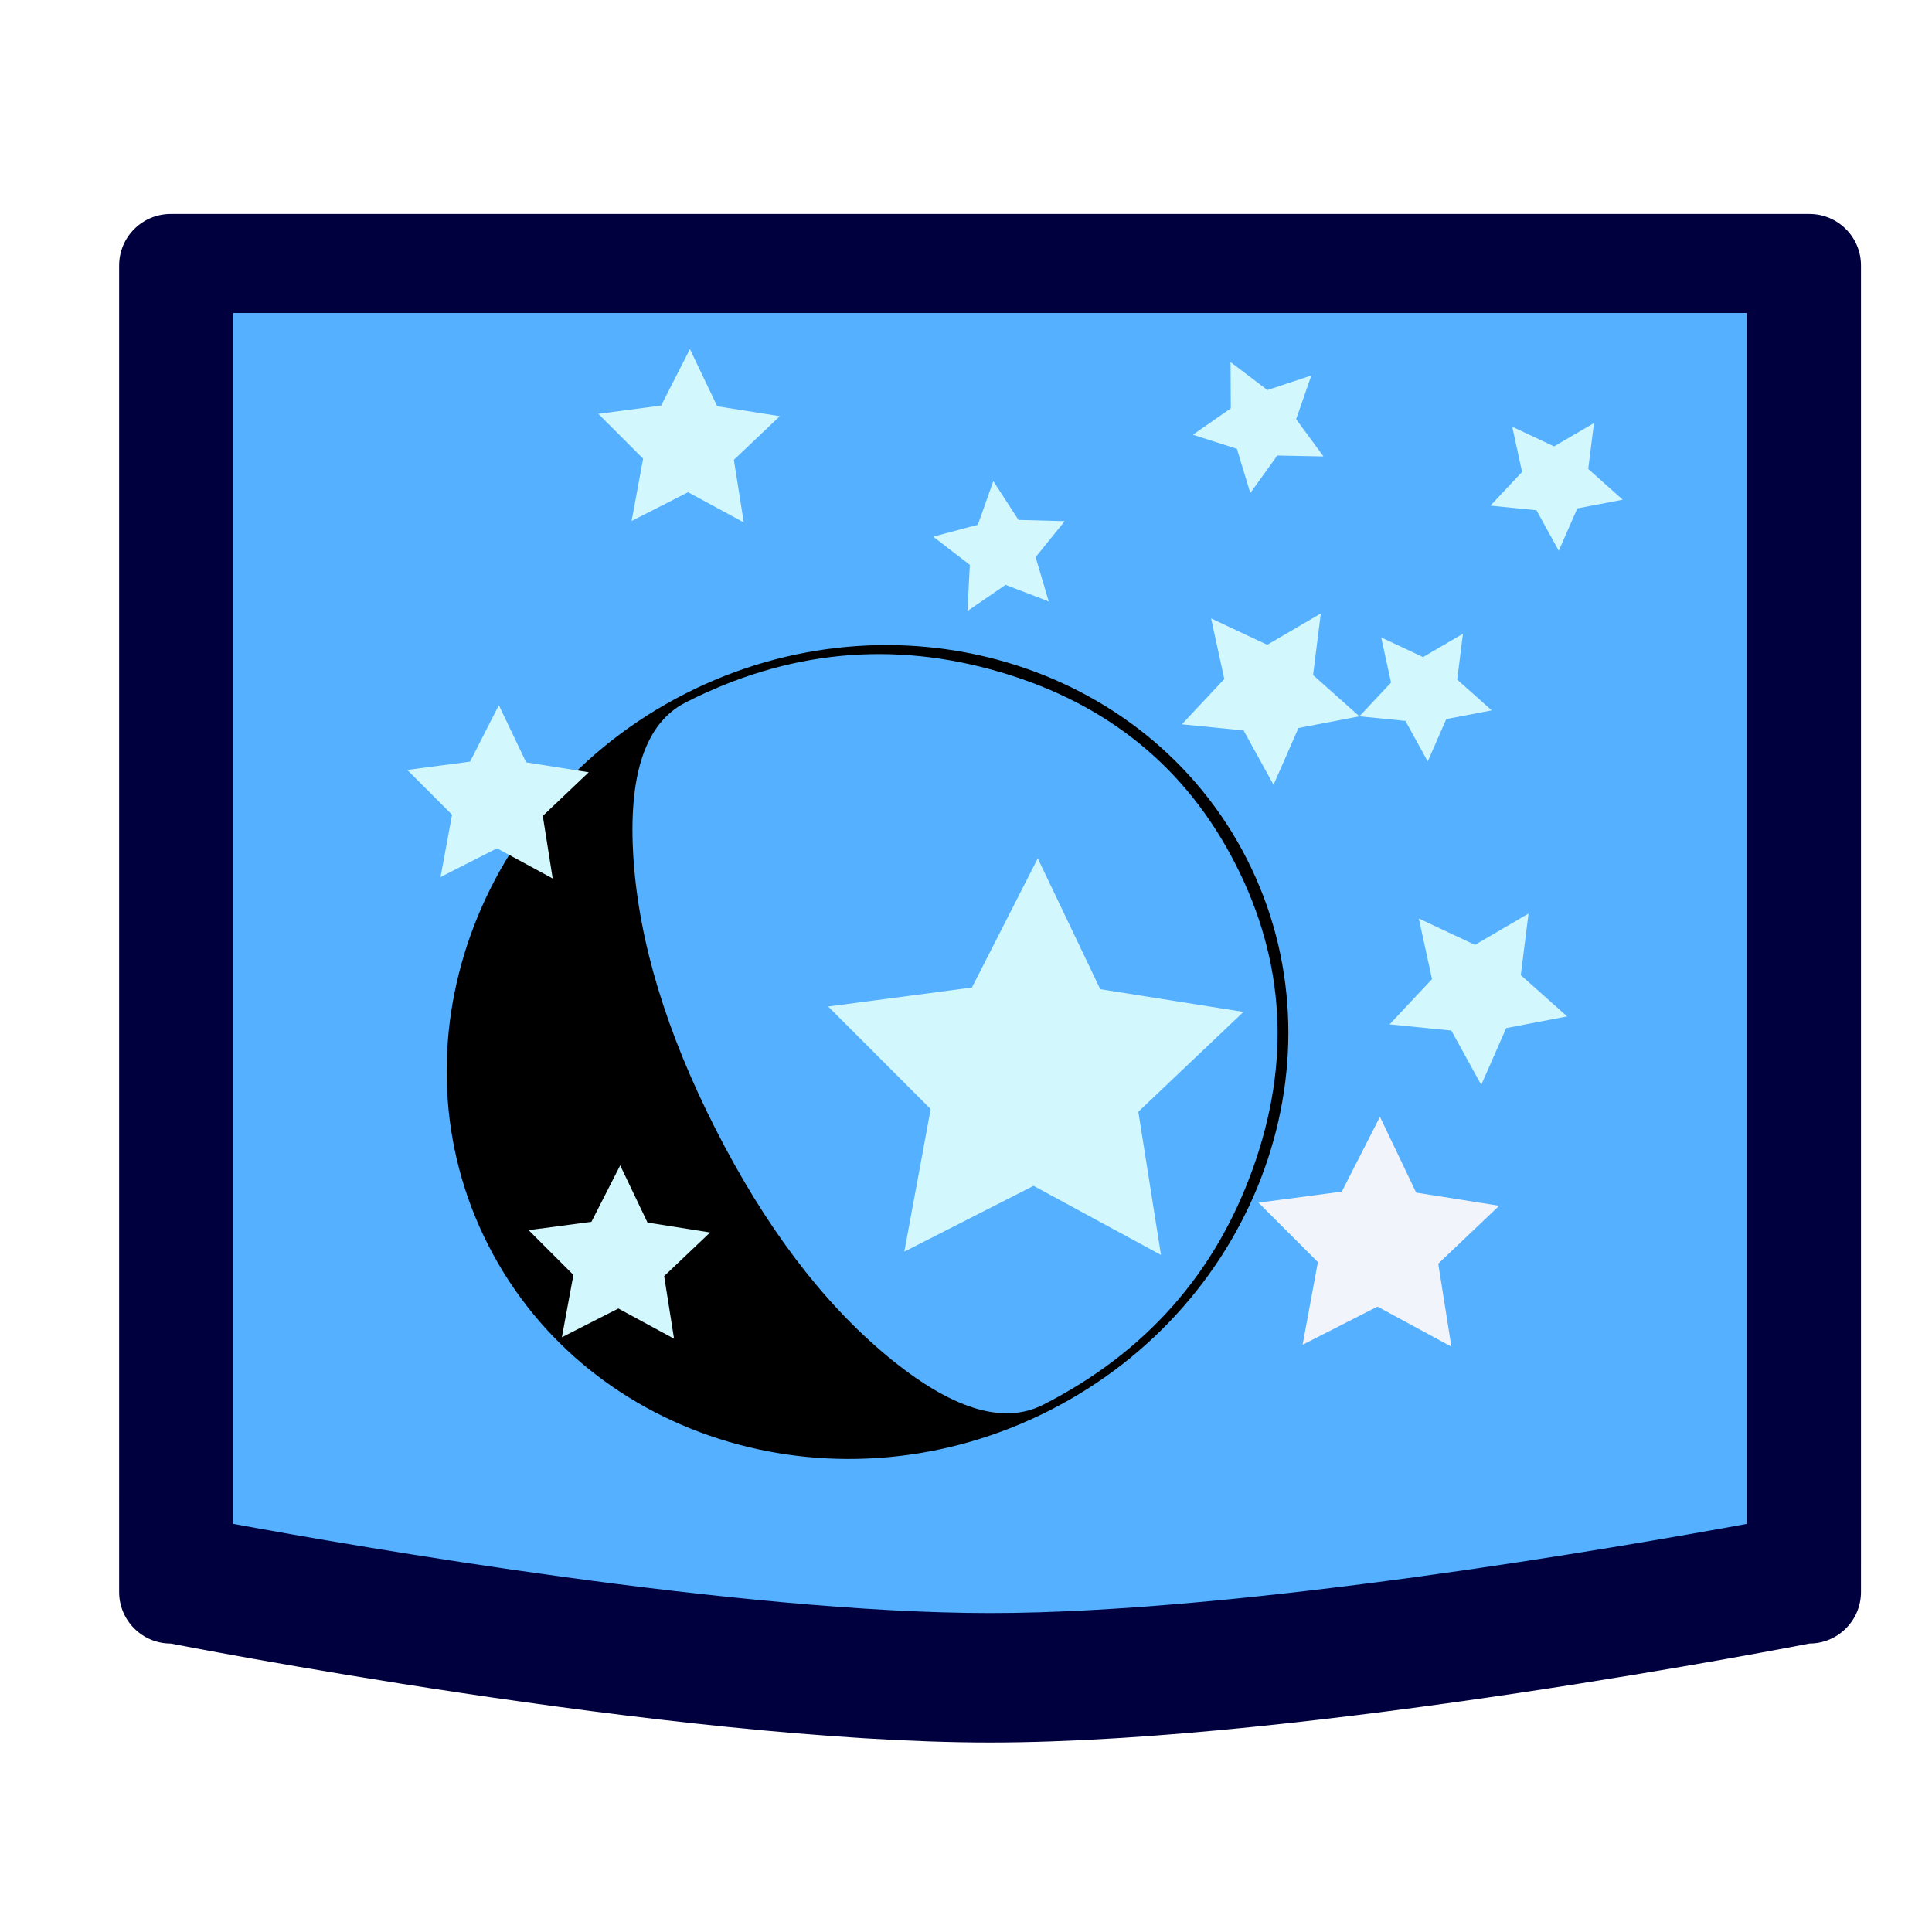
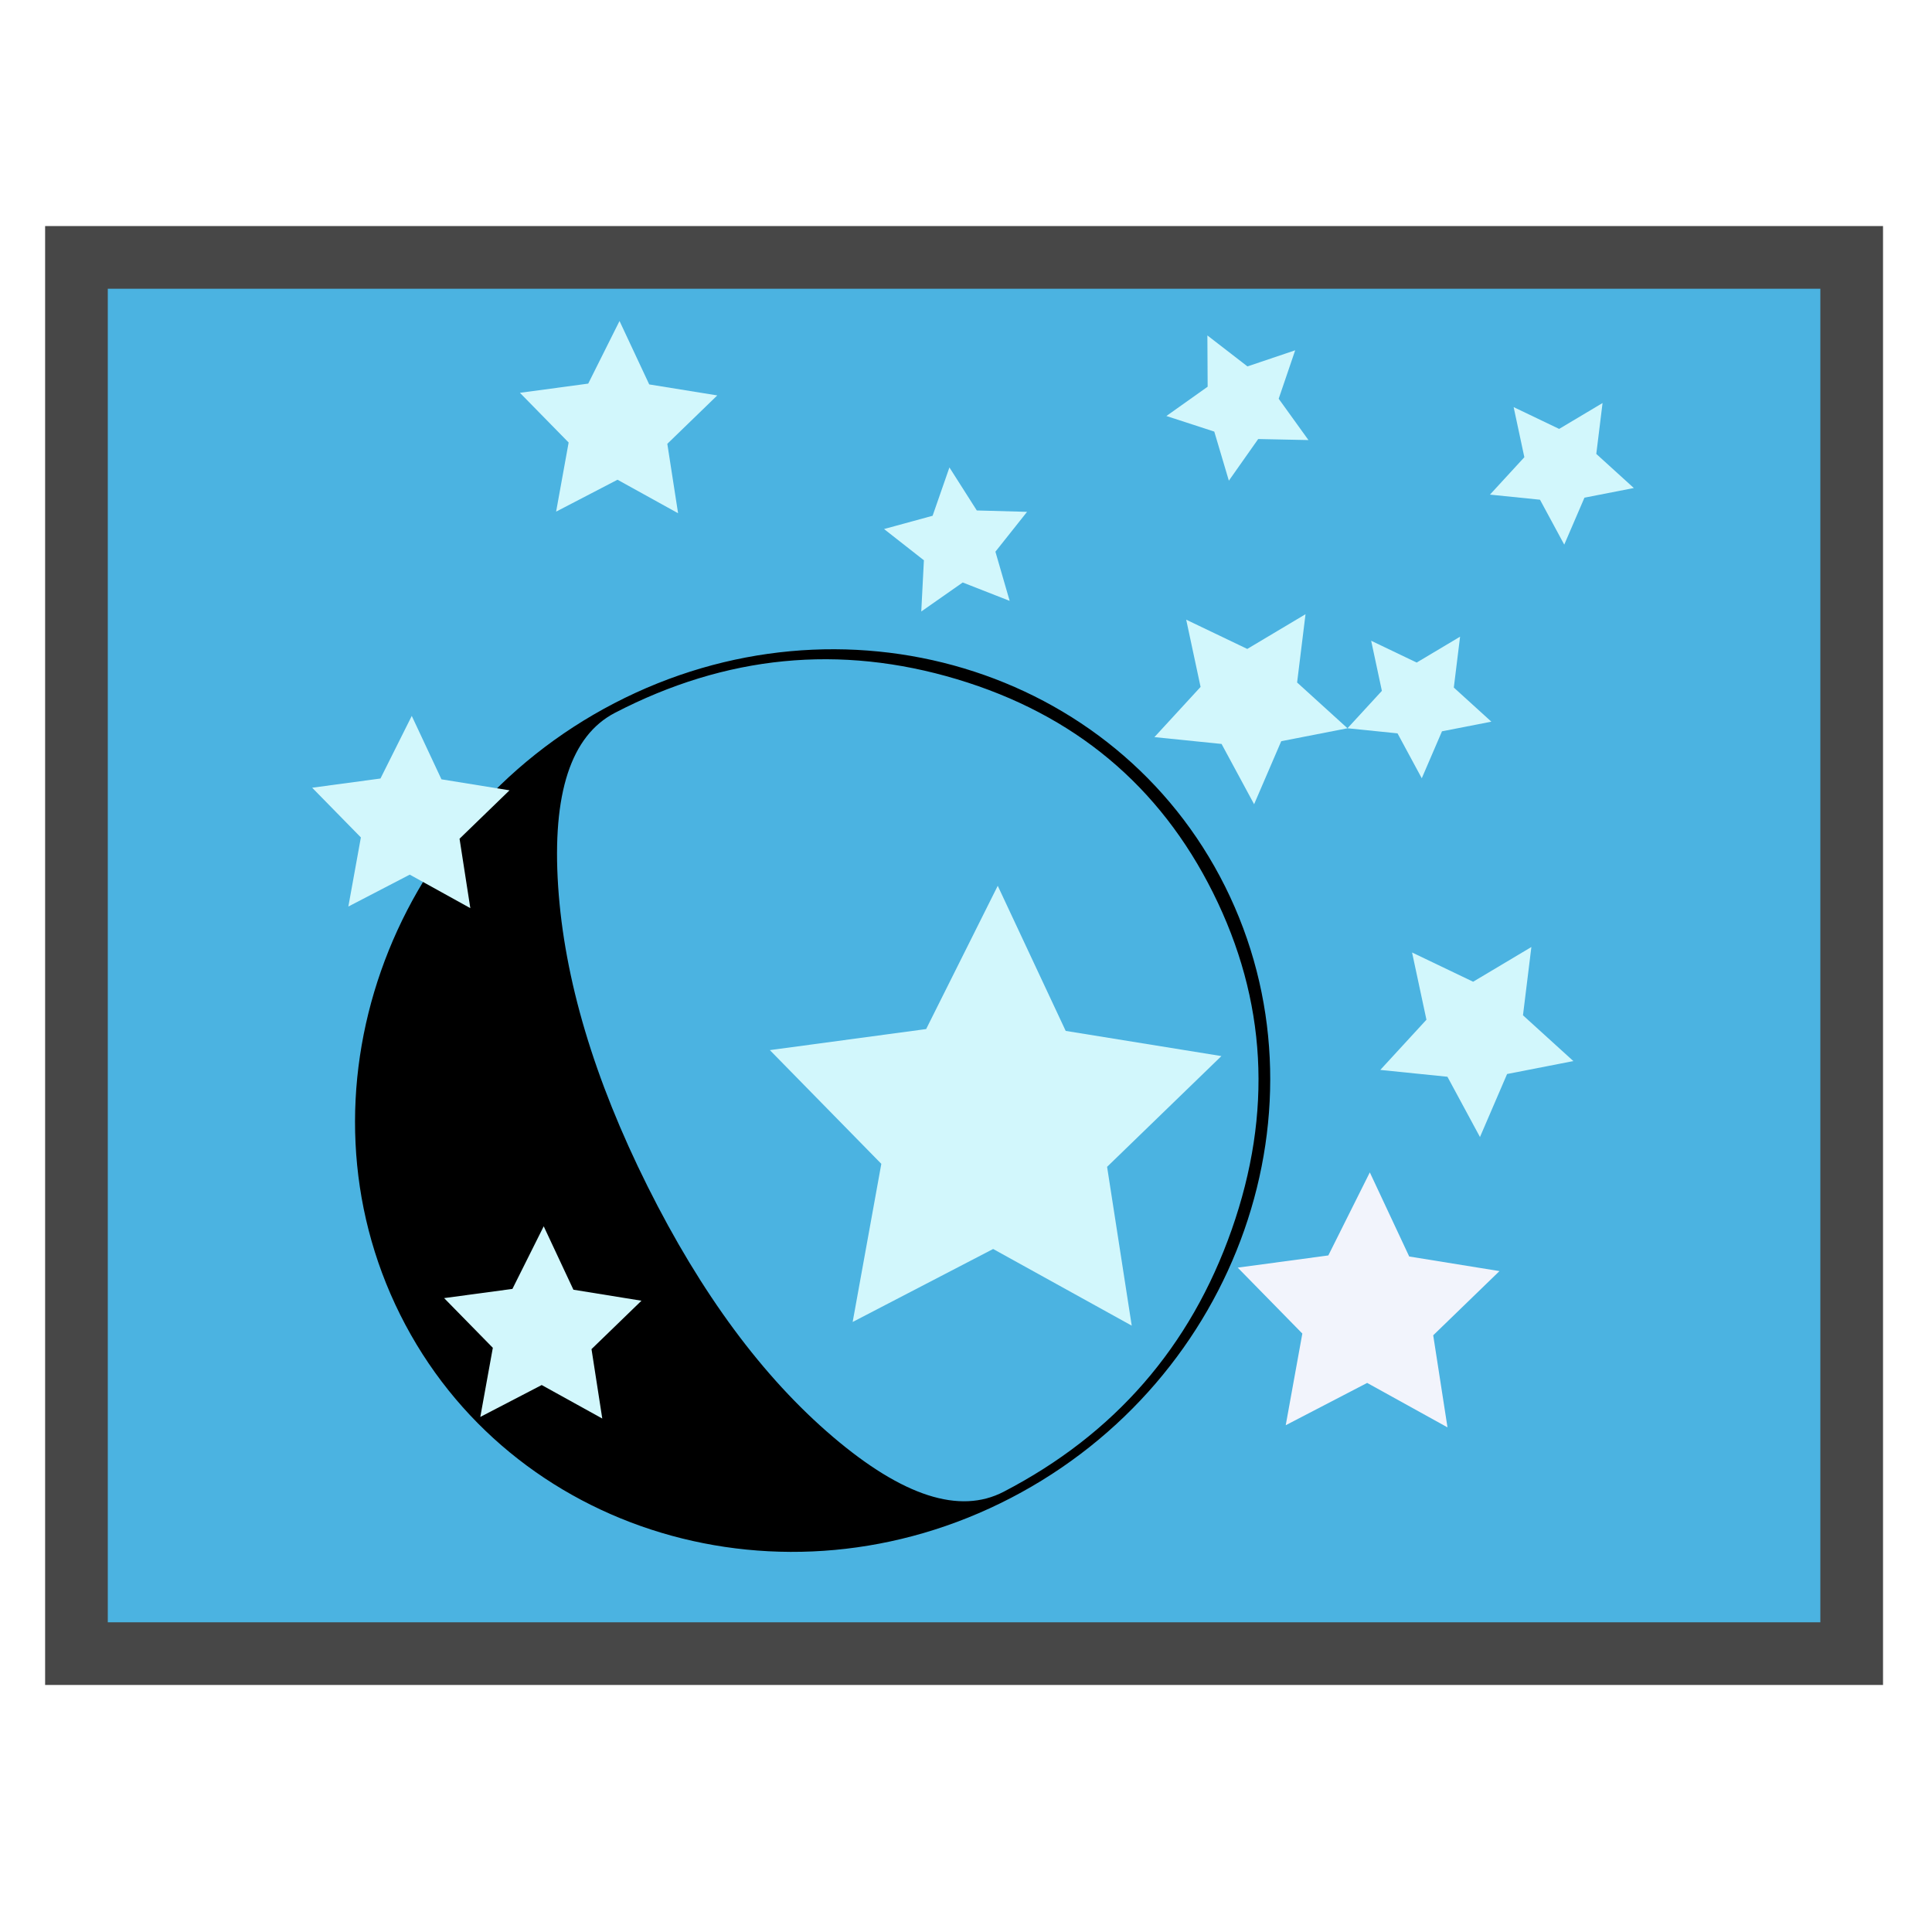
- <svg xmlns="http://www.w3.org/2000/svg" xmlns:xlink="http://www.w3.org/1999/xlink" version="1.0" x="0" y="0" width="0.333in" height="0.333in" viewBox="0 0 136.532 136.532" id="svg1" xml:space="preserve">
-   <defs id="defs647">
-     <linearGradient gradientUnits="userSpaceOnUse" id="XMLID_27_" y2="208.371" x2="128" y1="175.192" x1="128" gradientTransform="matrix(1.095339,0,0,1.095339,-12.47458,-116.2138)">
-       <stop id="stop121" offset="0" style="stop-color:#dfdfdf;stop-opacity:1;" />
-       <stop id="stop123" offset="1" style="stop-color:#ffffff;stop-opacity:1;" />
-     </linearGradient>
-     <linearGradient x1="259.808" y1="236.418" x2="35.07" y2="11.68" id="XMLID_28_" gradientUnits="userSpaceOnUse">
-       <stop style="stop-color:#494949;stop-opacity:1;" offset="0" id="stop138" />
-       <stop style="stop-color:#616161;stop-opacity:1;" offset="1" id="stop140" />
-     </linearGradient>
-     <linearGradient x1="128" y1="245.25" x2="128" y2="202.223" id="XMLID_29_" gradientUnits="userSpaceOnUse">
-       <stop style="stop-color:#a2a2a2;stop-opacity:1;" offset="0" id="stop153" />
-       <stop style="stop-color:#dadada;stop-opacity:1;" offset="0.466" id="stop155" />
-       <stop style="stop-color:#f0f0f0;stop-opacity:1;" offset="1" id="stop157" />
-     </linearGradient>
-     <linearGradient x1="128" y1="202.223" x2="128" y2="242.25" id="XMLID_30_" gradientUnits="userSpaceOnUse">
-       <stop style="stop-color:#a2a2a2;stop-opacity:1;" offset="0" id="stop174" />
-       <stop style="stop-color:#dadada;stop-opacity:1;" offset="0.466" id="stop176" />
-       <stop style="stop-color:#f0f0f0;stop-opacity:1;" offset="1" id="stop178" />
-     </linearGradient>
-     <linearGradient x1="128" y1="202.223" x2="128" y2="242.25" id="XMLID_31_" gradientUnits="userSpaceOnUse">
-       <stop style="stop-color:#616161;stop-opacity:1;" offset="0" id="stop195" />
-       <stop style="stop-color:#828282;stop-opacity:1;" offset="0.264" id="stop197" />
-       <stop style="stop-color:#ffffff;stop-opacity:1;" offset="1" id="stop199" />
-     </linearGradient>
-     <radialGradient cx="128" cy="202.75" r="30.515" fx="128" fy="202.75" id="XMLID_32_" gradientUnits="userSpaceOnUse">
-       <stop style="stop-color:#a2a2a2;stop-opacity:1;" offset="0" id="stop218" />
-       <stop style="stop-color:#dadada;stop-opacity:1;" offset="0.697" id="stop220" />
-       <stop style="stop-color:#f0f0f0;stop-opacity:1;" offset="1" id="stop222" />
-     </radialGradient>
-     <linearGradient x1="259.817" y1="236.432" x2="35.056" y2="11.671" id="XMLID_33_" gradientUnits="userSpaceOnUse">
-       <stop style="stop-color:#e6e6e6;stop-opacity:1;" offset="0" id="stop251" />
-       <stop style="stop-color:#f0f0f0;stop-opacity:1;" offset="1" id="stop253" />
-     </linearGradient>
-     <linearGradient x1="128" y1="196.479" x2="128" y2="25.75" id="XMLID_34_" gradientUnits="userSpaceOnUse" xlink:href="#XMLID_35_" gradientTransform="matrix(1.095339,0,0,1.095339,-12.47458,3.254237)">
-       <stop style="stop-color:#ffffff;stop-opacity:1;" offset="0" id="stop268" />
-       <stop style="stop-color:#dadada;stop-opacity:1;" offset="1" id="stop270" />
-     </linearGradient>
-     <linearGradient x1="128" y1="196.979" x2="128" y2="25.25" id="XMLID_35_" gradientUnits="userSpaceOnUse" gradientTransform="translate(214.7797,33.08475)">
-       <stop style="stop-color:#a2a2a2;stop-opacity:1;" offset="0" id="stop283" />
-       <stop style="stop-color:#b6b6b6;stop-opacity:1;" offset="1" id="stop285" />
-     </linearGradient>
-     <radialGradient cx="266.629" cy="229.755" r="301.286" fx="266.629" fy="229.755" id="XMLID_36_" gradientUnits="userSpaceOnUse" gradientTransform="translate(81.8983,49.35593)">
-       <stop style="stop-color:#000000;stop-opacity:1;" offset="0" id="stop300" />
-       <stop style="stop-color:#494949;stop-opacity:1;" offset="1" id="stop302" />
-     </radialGradient>
-     <radialGradient cx="266.623" cy="229.744" r="301.242" fx="266.623" fy="229.744" id="XMLID_37_" gradientUnits="userSpaceOnUse" gradientTransform="translate(221.8305,77.55932)">
-       <stop style="stop-color:#494949;stop-opacity:1;" offset="0" id="stop315" />
-       <stop style="stop-color:#4d4d4d;stop-opacity:1;" offset="0.257" id="stop317" />
-       <stop style="stop-color:#5a5a5a;stop-opacity:1;" offset="0.53" id="stop319" />
-       <stop style="stop-color:#6f6f6f;stop-opacity:1;" offset="0.81" id="stop321" />
-       <stop style="stop-color:#828282;stop-opacity:1;" offset="1" id="stop323" />
-     </radialGradient>
-     <linearGradient x1="191.5" y1="202.416" x2="191.5" y2="193.75" id="XMLID_44_" gradientUnits="userSpaceOnUse">
-       <stop style="stop-color:#494949;stop-opacity:1;" offset="0" id="stop492" />
-       <stop style="stop-color:#828282;stop-opacity:1;" offset="1" id="stop494" />
-     </linearGradient>
-     <linearGradient x1="191.5" y1="202.416" x2="191.5" y2="193.75" id="XMLID_45_" gradientUnits="userSpaceOnUse">
-       <stop style="stop-color:#a2a2a2;stop-opacity:1;" offset="0" id="stop507" />
-       <stop style="stop-color:#ffffff;stop-opacity:1;" offset="1" id="stop509" />
-     </linearGradient>
-     <linearGradient x1="191.5" y1="202.416" x2="191.5" y2="193.75" id="XMLID_46_" gradientUnits="userSpaceOnUse">
-       <stop style="stop-color:#f0f0f0;stop-opacity:1;" offset="0" id="stop522" />
-       <stop style="stop-color:#b6b6b6;stop-opacity:1;" offset="1" id="stop524" />
-     </linearGradient>
-     <linearGradient gradientUnits="userSpaceOnUse" id="XMLID_50_" y2="197.39" x2="88.198" y1="205.056" x1="88.198">
-       <stop id="stop594" offset="0" style="stop-color:#494949;stop-opacity:1;" />
-       <stop id="stop596" offset="1" style="stop-color:#828282;stop-opacity:1;" />
-     </linearGradient>
-     <linearGradient gradientUnits="userSpaceOnUse" id="XMLID_51_" y2="197.389" x2="88.199" y1="205.057" x1="88.199">
-       <stop id="stop609" offset="0" style="stop-color:#a2a2a2;stop-opacity:1;" />
-       <stop id="stop611" offset="1" style="stop-color:#ffffff;stop-opacity:1;" />
-     </linearGradient>
-     <linearGradient gradientUnits="userSpaceOnUse" id="XMLID_52_" y2="205.055" x2="88.198" y1="197.39" x1="88.198">
-       <stop id="stop624" offset="0" style="stop-color:#f0f0f0;stop-opacity:1;" />
-       <stop id="stop626" offset="1" style="stop-color:#b6b6b6;stop-opacity:1;" />
-     </linearGradient>
-     <linearGradient gradientUnits="userSpaceOnUse" id="XMLID_47_" y2="196.39" x2="75.698" y1="204.056" x1="75.698">
-       <stop id="stop546" offset="0" style="stop-color:#494949;stop-opacity:1;" />
-       <stop id="stop548" offset="1" style="stop-color:#828282;stop-opacity:1;" />
-     </linearGradient>
-     <linearGradient gradientUnits="userSpaceOnUse" id="XMLID_48_" y2="196.389" x2="75.699" y1="204.057" x1="75.699">
-       <stop id="stop561" offset="0" style="stop-color:#a2a2a2;stop-opacity:1;" />
-       <stop id="stop563" offset="1" style="stop-color:#ffffff;stop-opacity:1;" />
-     </linearGradient>
-     <linearGradient gradientUnits="userSpaceOnUse" id="XMLID_49_" y2="204.055" x2="75.698" y1="196.39" x1="75.698">
-       <stop id="stop576" offset="0" style="stop-color:#f0f0f0;stop-opacity:1;" />
-       <stop id="stop578" offset="1" style="stop-color:#b6b6b6;stop-opacity:1;" />
-     </linearGradient>
-     <linearGradient gradientUnits="userSpaceOnUse" id="XMLID_43_" y2="184.752" x2="142.427" y1="190.57" x1="142.427">
-       <stop id="stop470" offset="0" style="stop-color:#cecedb;stop-opacity:1;" />
-       <stop id="stop472" offset="0.466" style="stop-color:#bdbdcf;stop-opacity:1;" />
-       <stop id="stop474" offset="1" style="stop-color:#ffffff;stop-opacity:1;" />
-     </linearGradient>
-     <linearGradient gradientUnits="userSpaceOnUse" id="XMLID_42_" y2="184.803" x2="136.541" y1="190.57" x1="136.541">
-       <stop id="stop444" offset="0" style="stop-color:#cecedb;stop-opacity:1;" />
-       <stop id="stop446" offset="0.466" style="stop-color:#bdbdcf;stop-opacity:1;" />
-       <stop id="stop448" offset="1" style="stop-color:#ffffff;stop-opacity:1;" />
-     </linearGradient>
-     <linearGradient gradientUnits="userSpaceOnUse" id="XMLID_41_" y2="184.648" x2="130.658" y1="190.674" x1="130.658">
-       <stop id="stop418" offset="0" style="stop-color:#cecedb;stop-opacity:1;" />
-       <stop id="stop420" offset="0.466" style="stop-color:#bdbdcf;stop-opacity:1;" />
-       <stop id="stop422" offset="1" style="stop-color:#ffffff;stop-opacity:1;" />
-     </linearGradient>
-     <linearGradient gradientUnits="userSpaceOnUse" id="XMLID_40_" y2="184.752" x2="124.776" y1="190.57" x1="124.776">
-       <stop id="stop392" offset="0" style="stop-color:#cecedb;stop-opacity:1;" />
-       <stop id="stop394" offset="0.466" style="stop-color:#bdbdcf;stop-opacity:1;" />
-       <stop id="stop396" offset="1" style="stop-color:#ffffff;stop-opacity:1;" />
-     </linearGradient>
-     <linearGradient gradientUnits="userSpaceOnUse" id="XMLID_39_" y2="184.752" x2="118.893" y1="190.674" x1="118.893">
-       <stop id="stop366" offset="0" style="stop-color:#cecedb;stop-opacity:1;" />
-       <stop id="stop368" offset="0.466" style="stop-color:#bdbdcf;stop-opacity:1;" />
-       <stop id="stop370" offset="1" style="stop-color:#ffffff;stop-opacity:1;" />
-     </linearGradient>
-     <linearGradient gradientUnits="userSpaceOnUse" id="XMLID_38_" y2="184.752" x2="113.01" y1="190.57" x1="113.01">
-       <stop id="stop340" offset="0" style="stop-color:#cecedb;stop-opacity:1;" />
-       <stop id="stop342" offset="0.466" style="stop-color:#bdbdcf;stop-opacity:1;" />
-       <stop id="stop344" offset="1" style="stop-color:#ffffff;stop-opacity:1;" />
-     </linearGradient>
-   </defs>
-   <g id="g967" transform="matrix(0.4912959,0,0,0.4912959,7.213451,65.35615)">
-     <path d="m 2.454,80.481 v 11.379 c 0,4.093 3.318,7.411 7.41,7.411 0,0 72.408,14.239 117.864,14.239 -45.457,0 -117.864,-21.724 -117.864,-21.724 -4.093,0 -7.41,-5.062 -7.41,-11.305 z M 245.593,91.786 c 0,0 -72.408,21.724 -117.864,21.724 45.457,0 117.864,-14.239 117.864,-14.239 4.093,0 7.411,-3.318 7.411,-7.411 v -11.379 c 0,6.244 -3.318,11.305 -7.411,11.305 z" style="fill:url(#XMLID_27_);stroke-width:1.095" id="path132" />
-     <path id="path245" style="opacity:1;fill:#00003e;fill-opacity:1;stroke-width:1.095" d="m 253.004,95.967 c 0,4.093 -3.318,7.411 -7.411,7.411 0,0 -72.408,14.239 -117.864,14.239 -45.457,0 -117.864,-14.239 -117.864,-14.239 -4.093,0 -7.411,-3.318 -7.411,-7.411 V -94.838 c 0,-4.093 3.318,-7.41 7.411,-7.41 H 245.593 c 4.093,0 7.411,3.318 7.411,7.41 z" />
-     <path id="path279" style="fill:#55b0ff;fill-opacity:1;stroke-width:1.095" d="m 18.884,-88.009 c 0,15.689 0,160.837 0,174.176 17.858,3.287 72.81,12.83 108.845,12.83 v 0 c 36.035,0 90.988,-9.544 108.845,-12.83 0,-13.34 0,-158.487 0,-174.176 -16.021,0 -201.668,0 -217.69,0 z" />
-     <polyline transform="matrix(1.095339,0,0,1.095339,-12.47458,-116.2138)" id="_x3C_Slice_x3E_" points="0,256 0,0 256,0 256,256 " style="fill:none" />
-     <path transform="matrix(1.234567,0.2119346,-0.2119346,1.234567,-26.62785,-153.9118)" d="m 167.998,134.294 -15.768,-5.347 -13.344,9.958 0.213,-16.649 -13.594,-9.614 15.899,-4.942 4.942,-15.899 9.614,13.594 16.649,-0.213 -9.958,13.344 z" id="path3884" style="opacity:1;fill:#d2f7fc;fill-opacity:1;stroke:none;stroke-width:4.267" />
-     <path transform="matrix(0.715628,0.1228498,-0.1228498,0.715628,90.3604,-56.06469)" d="m 167.998,134.294 -15.768,-5.347 -13.344,9.958 0.213,-16.649 -13.594,-9.614 15.899,-4.942 4.942,-15.899 9.614,13.594 16.649,-0.213 -9.958,13.344 z" id="path3884-0" style="opacity:1;fill:#f2f4fc;fill-opacity:1;stroke:none;stroke-width:4.267" />
-     <path transform="matrix(0.2948649,0.2695005,-0.2695005,0.2948649,196.1869,-138.6833)" d="m 167.998,134.294 -15.768,-5.347 -13.344,9.958 0.213,-16.649 -13.594,-9.614 15.899,-4.942 4.942,-15.899 9.614,13.594 16.649,-0.213 -9.958,13.344 z" id="path3884-8" style="opacity:1;fill:#d2f7fc;fill-opacity:1;stroke:none;stroke-width:4.267" />
-     <path transform="matrix(0.395702,0.3616635,-0.3616635,0.395702,150.5961,-134.0392)" d="m 167.998,134.294 -15.768,-5.347 -13.344,9.958 0.213,-16.649 -13.594,-9.614 15.899,-4.942 4.942,-15.899 9.614,13.594 16.649,-0.213 -9.958,13.344 z" id="path3884-8-6" style="opacity:1;fill:#d2f7fc;fill-opacity:1;stroke:none;stroke-width:4.267" />
-     <path transform="matrix(0.2948649,0.2695005,-0.2695005,0.2948649,177.3394,-108.3801)" d="m 167.998,134.294 -15.768,-5.347 -13.344,9.958 0.213,-16.649 -13.594,-9.614 15.899,-4.942 4.942,-15.899 9.614,13.594 16.649,-0.213 -9.958,13.344 z" id="path3884-8-8" style="opacity:1;fill:#d2f7fc;fill-opacity:1;stroke:none;stroke-width:4.267" />
-     <path transform="matrix(0.3991541,0.01586956,-0.01586956,0.3991541,71.24035,-102.7856)" d="m 167.998,134.294 -15.768,-5.347 -13.344,9.958 0.213,-16.649 -13.594,-9.614 15.899,-4.942 4.942,-15.899 9.614,13.594 16.649,-0.213 -9.958,13.344 z" id="path3884-8-84" style="opacity:1;fill:#d2f7fc;fill-opacity:1;stroke:none;stroke-width:4.267" />
-     <path transform="matrix(0.5395703,0.09262652,-0.09262652,0.5395703,14.09547,-145.9031)" d="m 167.998,134.294 -15.768,-5.347 -13.344,9.958 0.213,-16.649 -13.594,-9.614 15.899,-4.942 4.942,-15.899 9.614,13.594 16.649,-0.213 -9.958,13.344 z" id="path3884-3" style="opacity:1;fill:#d2f7fc;fill-opacity:1;stroke:none;stroke-width:4.267" />
-     <g transform="matrix(-1.007278,0.512646,0.4842302,0.9514451,138.4341,-61.01221)" id="g1013">
-       <path id="path1011" d="M 54.168,0 C 24.3,0 0,24.3 0,54.168 c 0,29.869 24.3,54.168 54.168,54.168 29.868,0 54.168,-24.299 54.168,-54.168 C 108.336,24.3 84.036,0 54.168,0 Z M 69.561,91.701 C 65.367,102.073 60.383,107.26 54.614,107.26 40.046,107.26 27.568,102.073 17.176,91.701 6.781,81.327 1.584,68.816 1.584,54.168 1.584,39.56 6.781,27.061 17.175,16.666 27.568,6.275 40.045,1.076 54.613,1.076 c 5.77,0 10.752,5.199 14.948,15.59 4.193,10.395 6.289,22.894 6.289,37.502 0,14.648 -2.096,27.159 -6.289,37.533 z" />
-     </g>
-     <path transform="matrix(0.5395703,0.09262652,-0.09262652,0.5395703,4.066868,-28.48793)" d="m 167.998,134.294 -15.768,-5.347 -13.344,9.958 0.213,-16.649 -13.594,-9.614 15.899,-4.942 4.942,-15.899 9.614,13.594 16.649,-0.213 -9.958,13.344 z" id="path3884-1" style="opacity:1;fill:#d2f7fc;fill-opacity:1;stroke:none;stroke-width:4.267" />
-     <g transform="matrix(-1.007278,0.512646,0.4842302,0.9514451,-68.75229,-75.11391)" id="g1015" />
-     <g transform="matrix(-1.007278,0.512646,0.4842302,0.9514451,-68.75229,-75.11391)" id="g1017" />
-     <g transform="matrix(-1.007278,0.512646,0.4842302,0.9514451,-68.75229,-75.11391)" id="g1019" />
-     <g transform="matrix(-1.007278,0.512646,0.4842302,0.9514451,-68.75229,-75.11391)" id="g1021" />
-     <g transform="matrix(-1.007278,0.512646,0.4842302,0.9514451,-68.75229,-75.11391)" id="g1023" />
-     <g transform="matrix(-1.007278,0.512646,0.4842302,0.9514451,-68.75229,-75.11391)" id="g1025" />
-     <g transform="matrix(-1.007278,0.512646,0.4842302,0.9514451,-68.75229,-75.11391)" id="g1027" />
-     <g transform="matrix(-1.007278,0.512646,0.4842302,0.9514451,-68.75229,-75.11391)" id="g1029" />
-     <g transform="matrix(-1.007278,0.512646,0.4842302,0.9514451,-68.75229,-75.11391)" id="g1031" />
-     <g transform="matrix(-1.007278,0.512646,0.4842302,0.9514451,-68.75229,-75.11391)" id="g1033" />
-     <g transform="matrix(-1.007278,0.512646,0.4842302,0.9514451,-68.75229,-75.11391)" id="g1035" />
-     <g transform="matrix(-1.007278,0.512646,0.4842302,0.9514451,-68.75229,-75.11391)" id="g1037" />
-     <g transform="matrix(-1.007278,0.512646,0.4842302,0.9514451,-68.75229,-75.11391)" id="g1039" />
-     <g transform="matrix(-1.007278,0.512646,0.4842302,0.9514451,-68.75229,-75.11391)" id="g1041" />
-     <g transform="matrix(-1.007278,0.512646,0.4842302,0.9514451,-68.75229,-75.11391)" id="g1043" />
-     <path transform="matrix(0.5395703,0.09262652,-0.09262652,0.5395703,-13.38908,-94.68458)" d="m 167.998,134.294 -15.768,-5.347 -13.344,9.958 0.213,-16.649 -13.594,-9.614 15.899,-4.942 4.942,-15.899 9.614,13.594 16.649,-0.213 -9.958,13.344 z" id="path3884-36" style="opacity:1;fill:#d2f7fc;fill-opacity:1;stroke:none;stroke-width:4.267" />
-     <path transform="matrix(0.3808267,-0.1206103,0.1206103,0.3808267,95.51819,-98.25123)" d="m 167.998,134.294 -15.768,-5.347 -13.344,9.958 0.213,-16.649 -13.594,-9.614 15.899,-4.942 4.942,-15.899 9.614,13.594 16.649,-0.213 -9.958,13.344 z" id="path3884-8-8-7" style="opacity:1;fill:#d2f7fc;fill-opacity:1;stroke:none;stroke-width:4.267" />
-     <path transform="matrix(0.3957021,0.3616635,-0.3616635,0.3957021,180.4755,-90.87515)" d="m 167.998,134.294 -15.768,-5.347 -13.344,9.958 0.213,-16.649 -13.594,-9.614 15.899,-4.942 4.942,-15.899 9.614,13.594 16.649,-0.213 -9.958,13.344 z" id="path3884-8-6-3" style="opacity:1;fill:#d2f7fc;fill-opacity:1;stroke:none;stroke-width:4.267" />
+ <svg xmlns="http://www.w3.org/2000/svg" version="1.0" x="0" y="0" width="0.333in" height="0.333in" viewBox="0 0 136.532 136.532" id="svg1" xml:space="preserve">
+   <defs id="defs647" />
+   <g id="g870">
+     <polyline transform="matrix(0.5530766,0,0,0.5641199,-0.1482381,4.18644)" id="_x3C_Slice_x3E_" points="0,256 0,0 256,0 256,256 " style="fill:none" />
+     <rect y="18.19" x="5.403" height="98.67" width="125.453" id="rect840" style="opacity:0.72;fill:#0696d6;fill-opacity:1;stroke:#000000;stroke-width:4.429;stroke-miterlimit:4;stroke-dasharray:none;stroke-opacity:1" />
+     <path transform="matrix(0.6595123,0.1154773,-0.1132166,0.6726809,-15.61424,-16.05472)" d="m 167.998,134.294 -15.768,-5.347 -13.344,9.958 0.213,-16.649 -13.594,-9.614 15.899,-4.942 4.942,-15.899 9.614,13.594 16.649,-0.213 -9.958,13.344 z" id="path3884" style="opacity:1;fill:#d2f7fc;fill-opacity:1;stroke:none;stroke-width:4.267" />
+     <path transform="matrix(0.3822924,0.06693744,-0.06562706,0.3899256,46.88153,37.25946)" d="m 167.998,134.294 -15.768,-5.347 -13.344,9.958 0.213,-16.649 -13.594,-9.614 15.899,-4.942 4.942,-15.899 9.614,13.594 16.649,-0.213 -9.958,13.344 z" id="path3884-0" style="opacity:1;fill:#f2f4fc;fill-opacity:1;stroke:none;stroke-width:4.267" />
+     <path transform="matrix(0.1575185,0.1468433,-0.1439686,0.1606636,103.4146,-7.757113)" d="m 167.998,134.294 -15.768,-5.347 -13.344,9.958 0.213,-16.649 -13.594,-9.614 15.899,-4.942 4.942,-15.899 9.614,13.594 16.649,-0.213 -9.958,13.344 z" id="path3884-8" style="opacity:1;fill:#d2f7fc;fill-opacity:1;stroke:none;stroke-width:4.267" />
+     <path transform="matrix(0.2113862,0.1970603,-0.1932027,0.215607,79.05978,-5.226662)" d="m 167.998,134.294 -15.768,-5.347 -13.344,9.958 0.213,-16.649 -13.594,-9.614 15.899,-4.942 4.942,-15.899 9.614,13.594 16.649,-0.213 -9.958,13.344 z" id="path3884-8-6" style="opacity:1;fill:#d2f7fc;fill-opacity:1;stroke:none;stroke-width:4.267" />
+     <path transform="matrix(0.1575185,0.1468433,-0.1439686,0.1606636,93.34619,8.75424)" d="m 167.998,134.294 -15.768,-5.347 -13.344,9.958 0.213,-16.649 -13.594,-9.614 15.899,-4.942 4.942,-15.899 9.614,13.594 16.649,-0.213 -9.958,13.344 z" id="path3884-8-8" style="opacity:1;fill:#d2f7fc;fill-opacity:1;stroke:none;stroke-width:4.267" />
+     <path transform="matrix(0.2132303,0.00864688,-0.00847761,0.2174879,36.66749,11.80251)" d="m 167.998,134.294 -15.768,-5.347 -13.344,9.958 0.213,-16.649 -13.594,-9.614 15.899,-4.942 4.942,-15.899 9.614,13.594 16.649,-0.213 -9.958,13.344 z" id="path3884-8-84" style="opacity:1;fill:#d2f7fc;fill-opacity:1;stroke:none;stroke-width:4.267" />
+     <path transform="matrix(0.2882414,0.05046959,-0.04948159,0.2939967,6.140382,-11.69096)" d="m 167.998,134.294 -15.768,-5.347 -13.344,9.958 0.213,-16.649 -13.594,-9.614 15.899,-4.942 4.942,-15.899 9.614,13.594 16.649,-0.213 -9.958,13.344 z" id="path3884-3" style="opacity:1;fill:#d2f7fc;fill-opacity:1;stroke:none;stroke-width:4.267" />
+     <path style="stroke-width:0.593" d="M 43.415,49.694 C 59.487,41.351 78.849,47.161 86.575,62.645 94.301,78.13 87.511,97.514 71.44,105.857 55.368,114.2 36.006,108.391 28.28,92.906 20.554,77.422 27.344,58.037 43.415,49.694 Z m 15.438,51.839 c 4.94,4.205 8.963,5.502 12.068,3.891 C 78.76,101.355 84.133,95.18 87.042,86.901 89.952,78.619 89.512,70.681 85.723,63.088 81.944,55.515 75.914,50.487 67.632,48.001 59.352,45.517 51.293,46.307 43.454,50.376 c -3.105,1.612 -4.441,5.699 -4.011,12.257 0.433,6.56 2.538,13.625 6.317,21.198 3.789,7.594 8.153,13.494 13.093,17.701 z" id="path1011" />
+     <path transform="matrix(0.2882414,0.05046959,-0.04948159,0.2939967,0.7830502,52.28525)" d="m 167.998,134.294 -15.768,-5.347 -13.344,9.958 0.213,-16.649 -13.594,-9.614 15.899,-4.942 4.942,-15.899 9.614,13.594 16.649,-0.213 -9.958,13.344 z" id="path3884-1" style="opacity:1;fill:#d2f7fc;fill-opacity:1;stroke:none;stroke-width:4.267" />
+     <path transform="matrix(0.2882414,0.05046959,-0.04948159,0.2939967,-8.542013,16.21656)" d="m 167.998,134.294 -15.768,-5.347 -13.344,9.958 0.213,-16.649 -13.594,-9.614 15.899,-4.942 4.942,-15.899 9.614,13.594 16.649,-0.213 -9.958,13.344 z" id="path3884-36" style="opacity:1;fill:#d2f7fc;fill-opacity:1;stroke:none;stroke-width:4.267" />
+     <path transform="matrix(0.2034397,-0.06571716,0.06443067,0.2075018,49.63684,14.27319)" d="m 167.998,134.294 -15.768,-5.347 -13.344,9.958 0.213,-16.649 -13.594,-9.614 15.899,-4.942 4.942,-15.899 9.614,13.594 16.649,-0.213 -9.958,13.344 z" id="path3884-8-8-7" style="opacity:1;fill:#d2f7fc;fill-opacity:1;stroke:none;stroke-width:4.267" />
+     <path transform="matrix(0.2113862,0.1970603,-0.1932026,0.215607,95.02148,18.29221)" d="m 167.998,134.294 -15.768,-5.347 -13.344,9.958 0.213,-16.649 -13.594,-9.614 15.899,-4.942 4.942,-15.899 9.614,13.594 16.649,-0.213 -9.958,13.344 z" id="path3884-8-6-3" style="opacity:1;fill:#d2f7fc;fill-opacity:1;stroke:none;stroke-width:4.267" />
  </g>
</svg>
